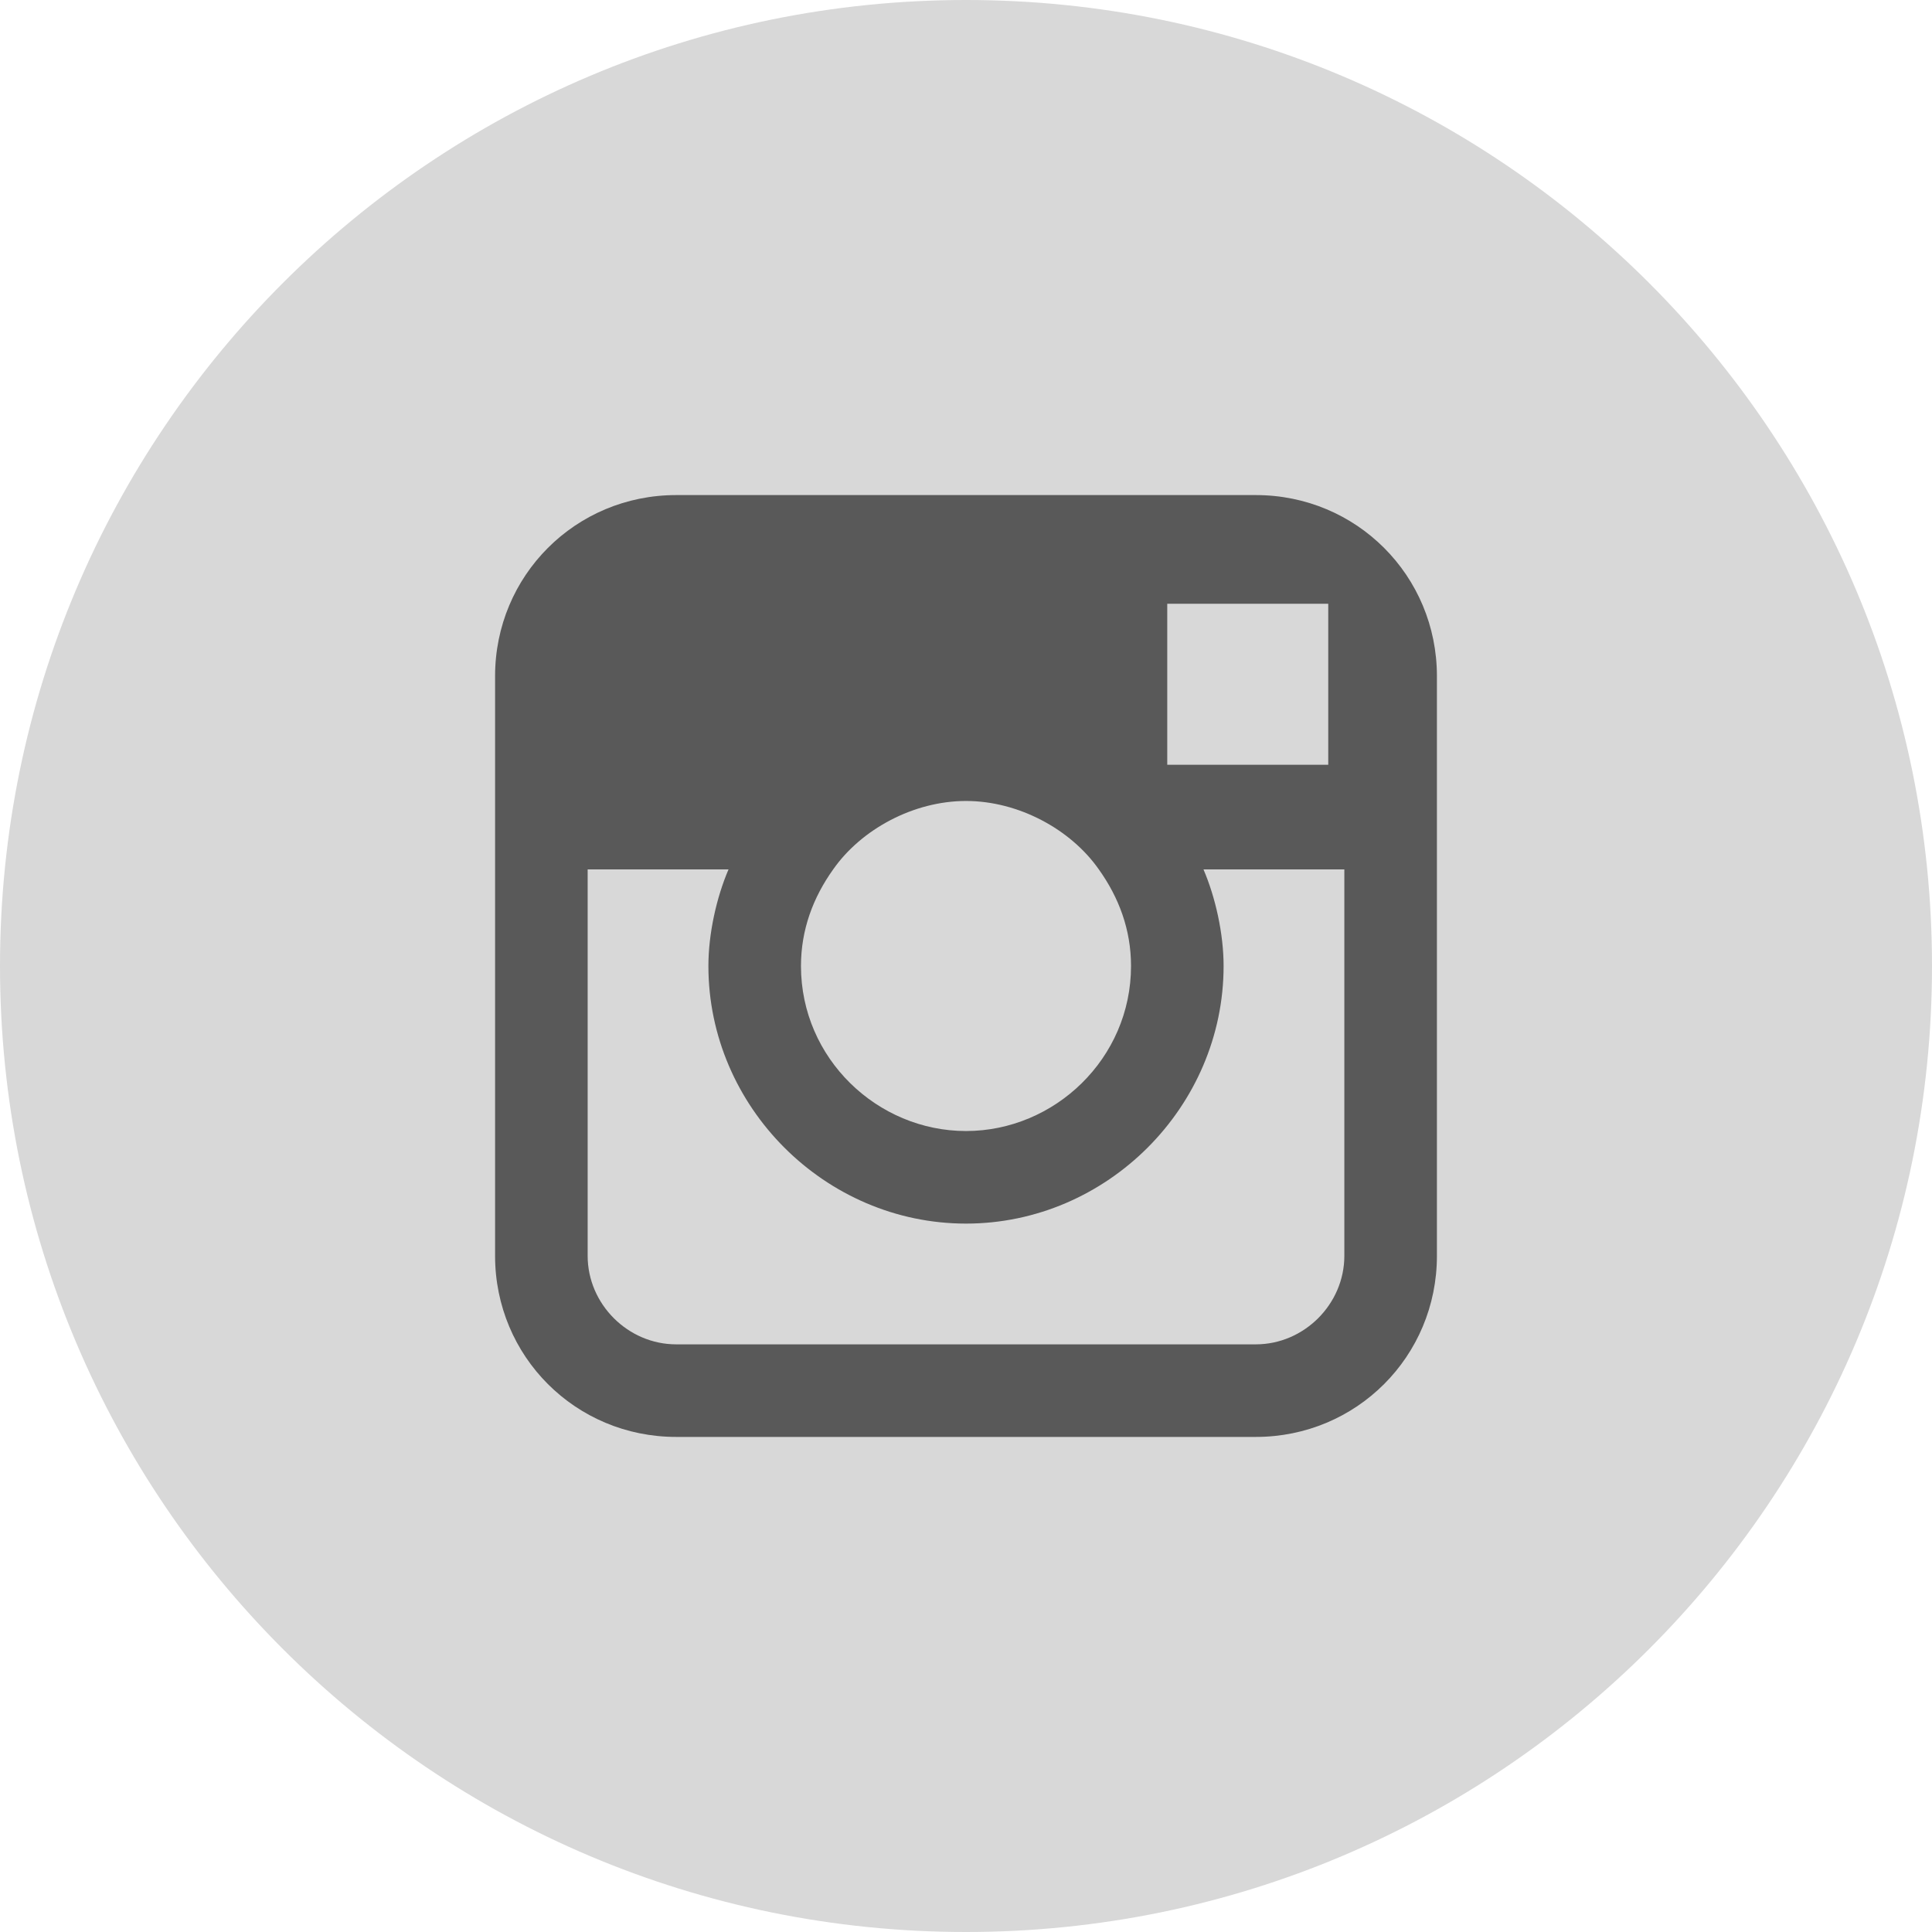
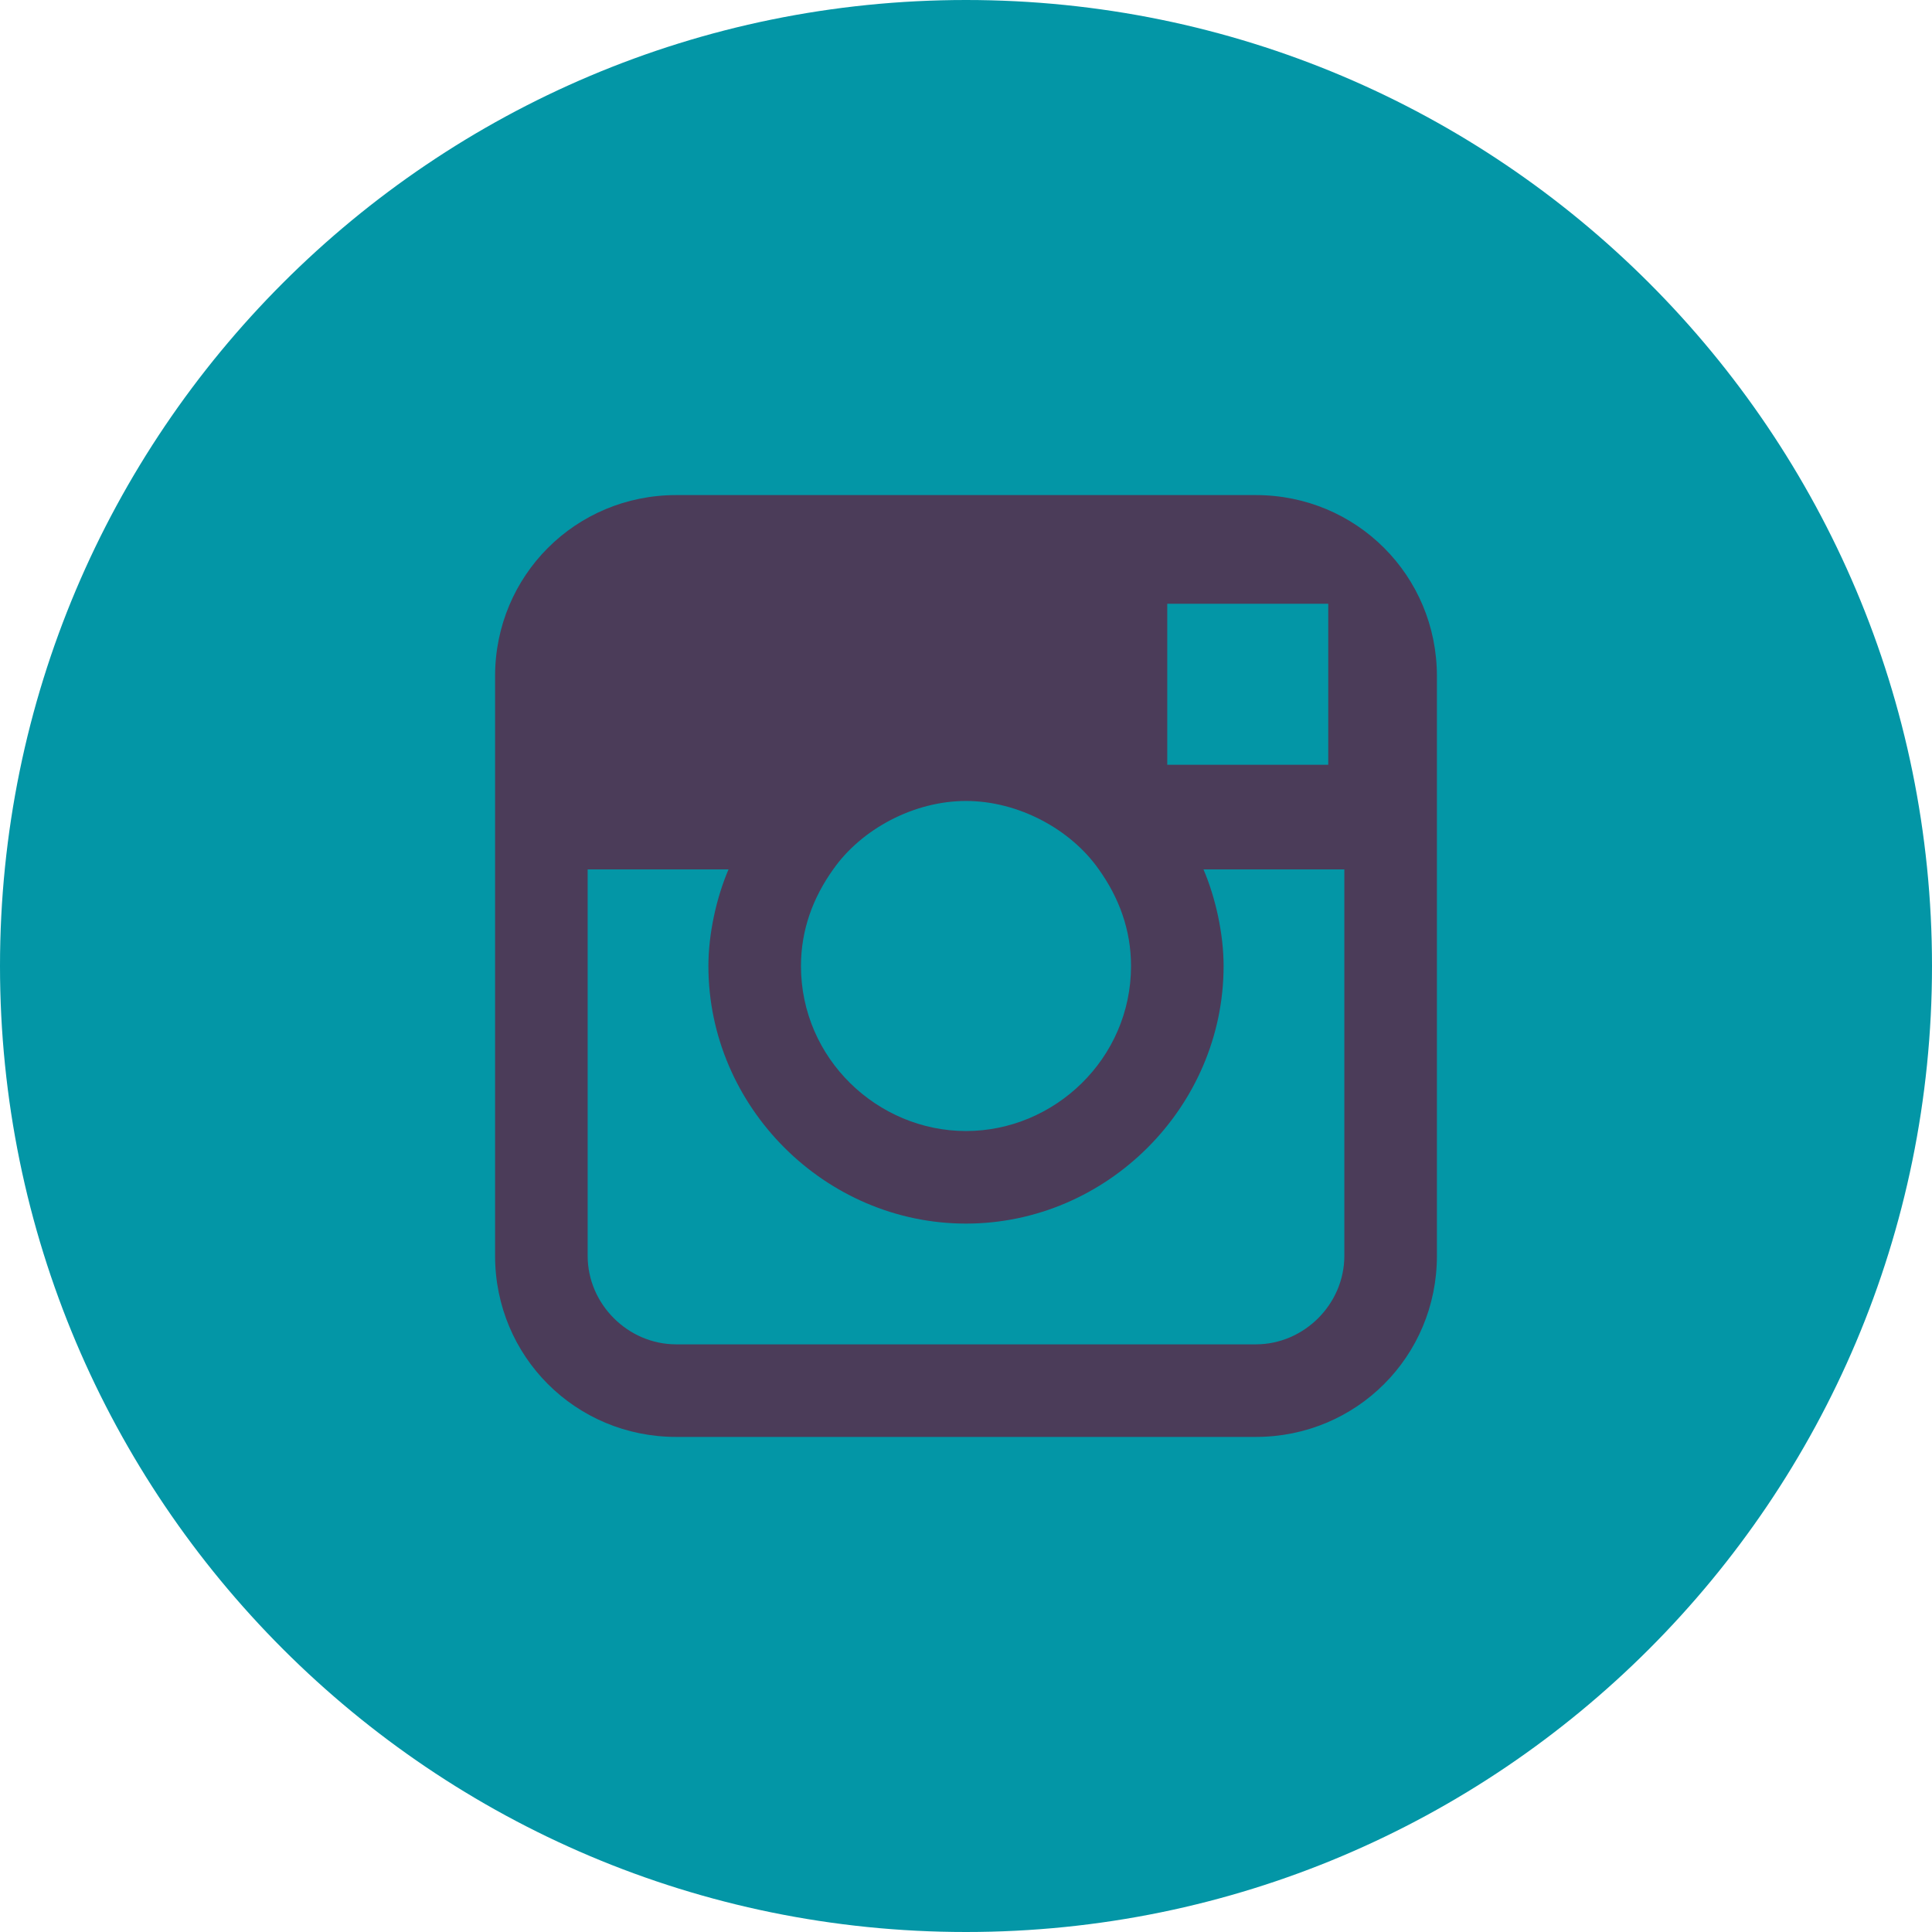
<svg xmlns="http://www.w3.org/2000/svg" viewBox="0 0 48 48">
-   <circle cx="24" cy="24" fill="#D8D8D8" fill-rule="evenodd" r="24" />
-   <path d="M31.2 12.3H16.8c-2.5 0-4.5 2-4.5 4.5V31.2c0 2.5 2 4.5 4.5 4.5h14.4c2.5 0 4.5-2 4.5-4.5V16.8c0-2.5-2-4.5-4.5-4.5zm1.3 2.7h.5v4h-4v-4h3.5zm-11.8 6.6c.7-1 2-1.7 3.3-1.7s2.6.7 3.3 1.7c.5.7.8 1.5.8 2.4 0 2.3-1.9 4.1-4.1 4.1s-4.1-1.8-4.1-4.1c0-.9.3-1.7.8-2.4zm12.7 9.6c0 1.2-1 2.2-2.2 2.2H16.8c-1.2 0-2.2-1-2.2-2.2v-9.6h3.5c-.3.7-.5 1.6-.5 2.4 0 3.5 2.9 6.4 6.4 6.4 3.5 0 6.4-2.9 6.4-6.4 0-.8-.2-1.7-.5-2.4h3.5v9.6z" fill="#595959" fill-rule="evenodd" />
+   <circle cx="24" cy="24" fill="#0396a6" fill-rule="evenodd" r="24" />
+   <path d="M31.2 12.3H16.8c-2.5 0-4.5 2-4.5 4.5V31.2c0 2.5 2 4.5 4.5 4.5h14.4c2.5 0 4.5-2 4.5-4.5V16.8c0-2.5-2-4.5-4.5-4.5zm1.3 2.7h.5v4h-4v-4h3.5zm-11.8 6.6c.7-1 2-1.7 3.3-1.7s2.6.7 3.3 1.7c.5.7.8 1.5.8 2.4 0 2.3-1.9 4.1-4.1 4.1s-4.1-1.8-4.1-4.1c0-.9.3-1.7.8-2.4zm12.7 9.6c0 1.2-1 2.2-2.2 2.2H16.8c-1.2 0-2.2-1-2.2-2.2v-9.6h3.5c-.3.7-.5 1.6-.5 2.4 0 3.5 2.9 6.4 6.4 6.4 3.5 0 6.4-2.9 6.4-6.4 0-.8-.2-1.7-.5-2.4h3.5v9.6z" fill="#4b3c59" fill-rule="evenodd" />
</svg>
